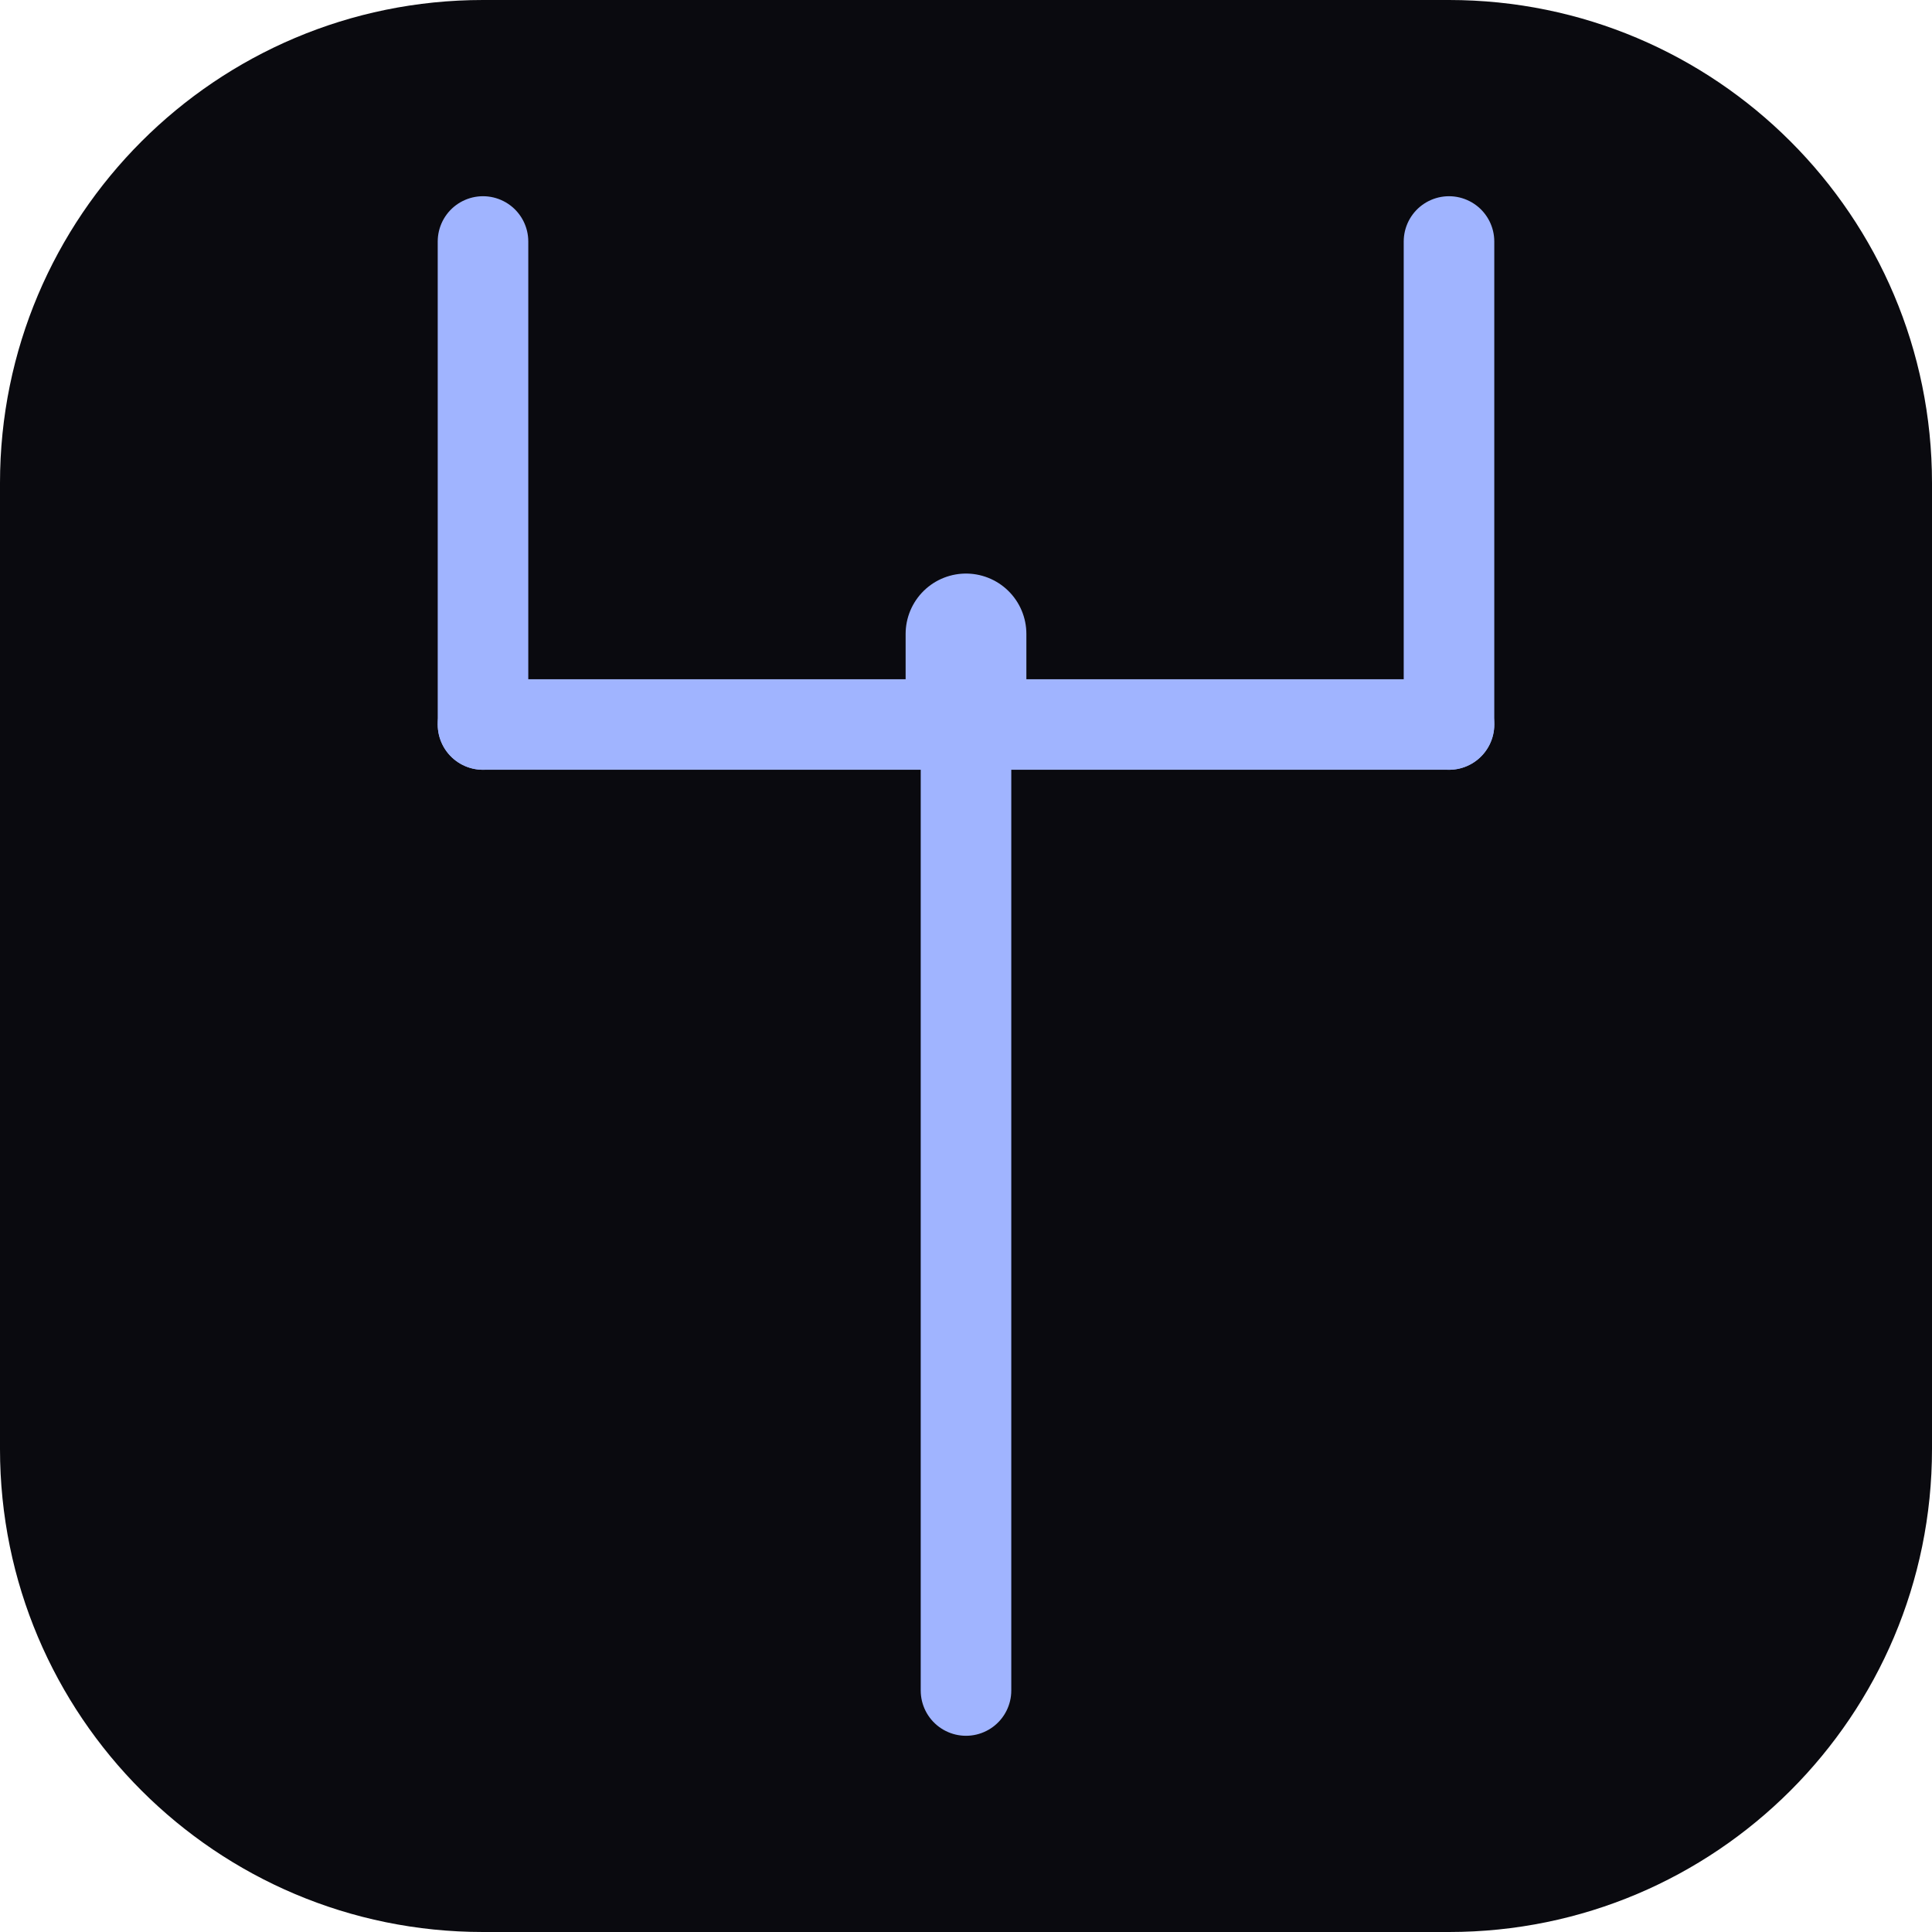
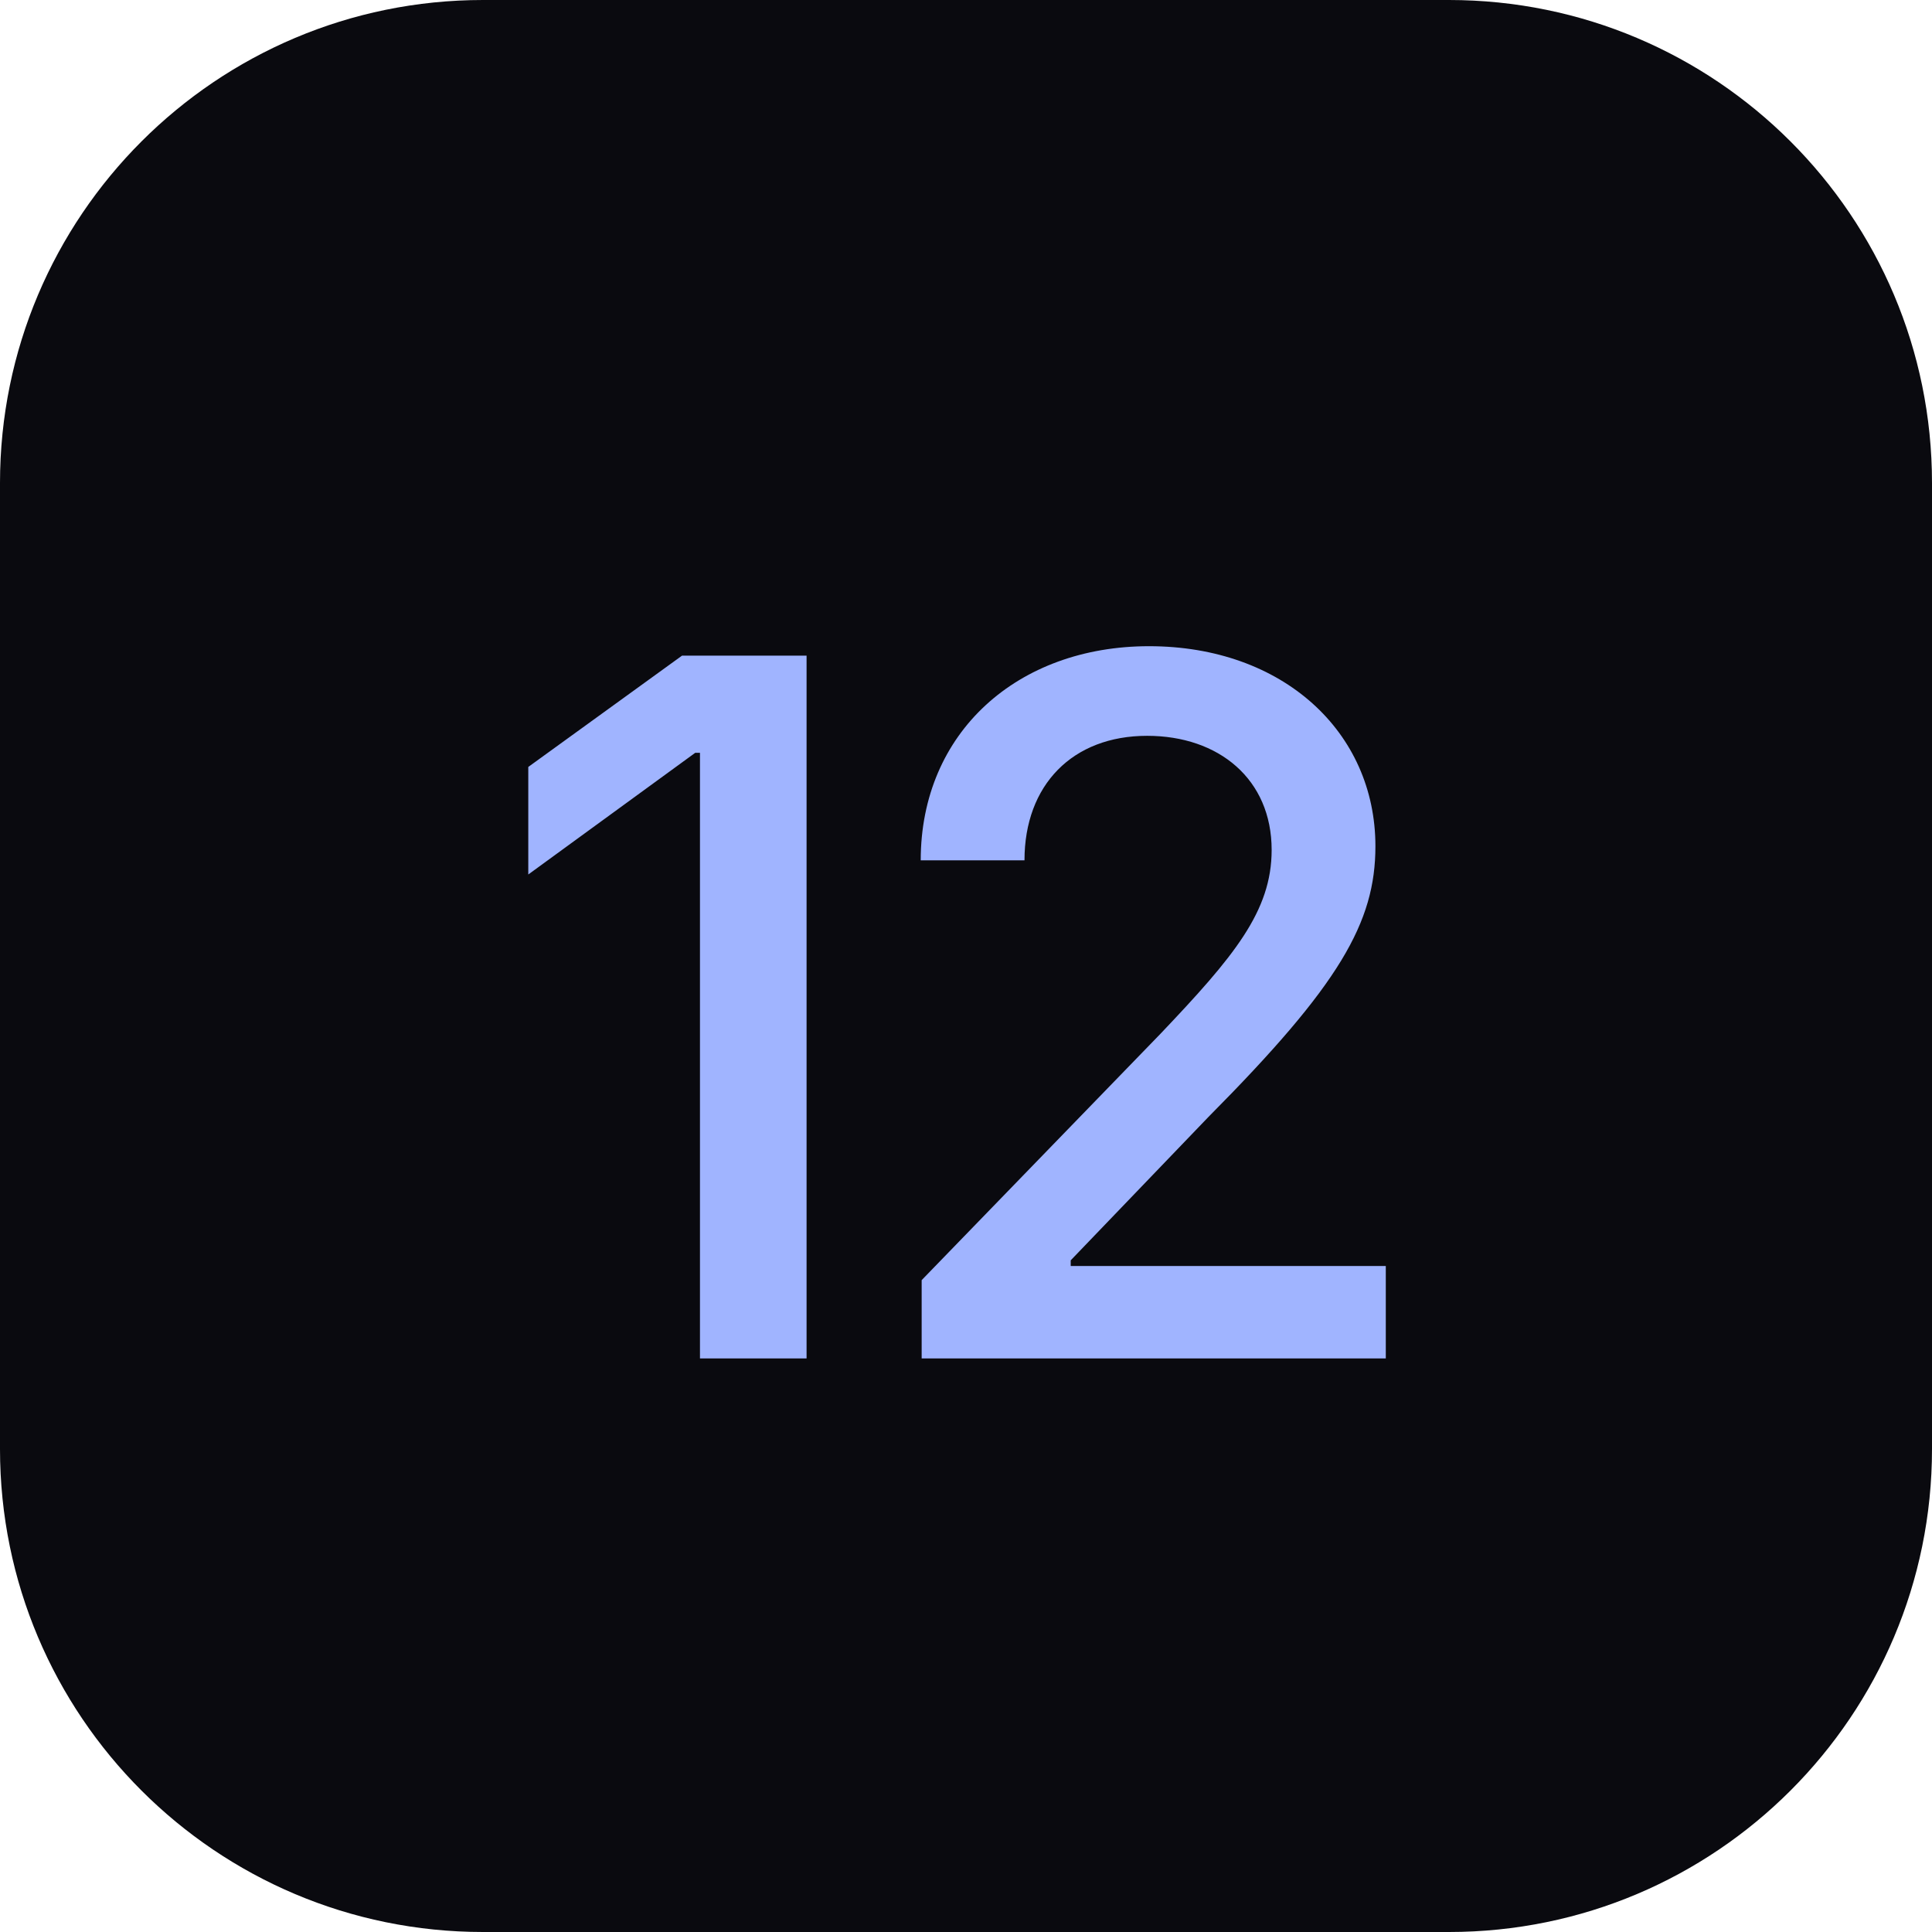
<svg xmlns="http://www.w3.org/2000/svg" viewBox="0 0 32 32">
  <rect width="32" height="32" rx="8" fill="#0a0a0f" />
-   <line x1="16" y1="28" x2="16" y2="12" stroke="#a0b4ff" stroke-width="1.5" stroke-linecap="round" />
-   <line x1="16" y1="12" x2="16" y2="10.5" stroke="#a0b4ff" stroke-width="2" stroke-linecap="round" />
-   <line x1="8" y1="12" x2="8" y2="4" stroke="#a0b4ff" stroke-width="1.5" stroke-linecap="round" />
-   <line x1="24" y1="12" x2="24" y2="4" stroke="#a0b4ff" stroke-width="1.5" stroke-linecap="round" />
-   <line x1="8" y1="12" x2="24" y2="12" stroke="#a0b4ff" stroke-width="1.5" stroke-linecap="round" />
+   <text x="16" y="22.5" text-anchor="middle" font-family="Inter, system-ui, sans-serif" font-size="16" font-weight="500" fill="#a0b4ff" letter-spacing="-0.5">12</text>
</svg>
